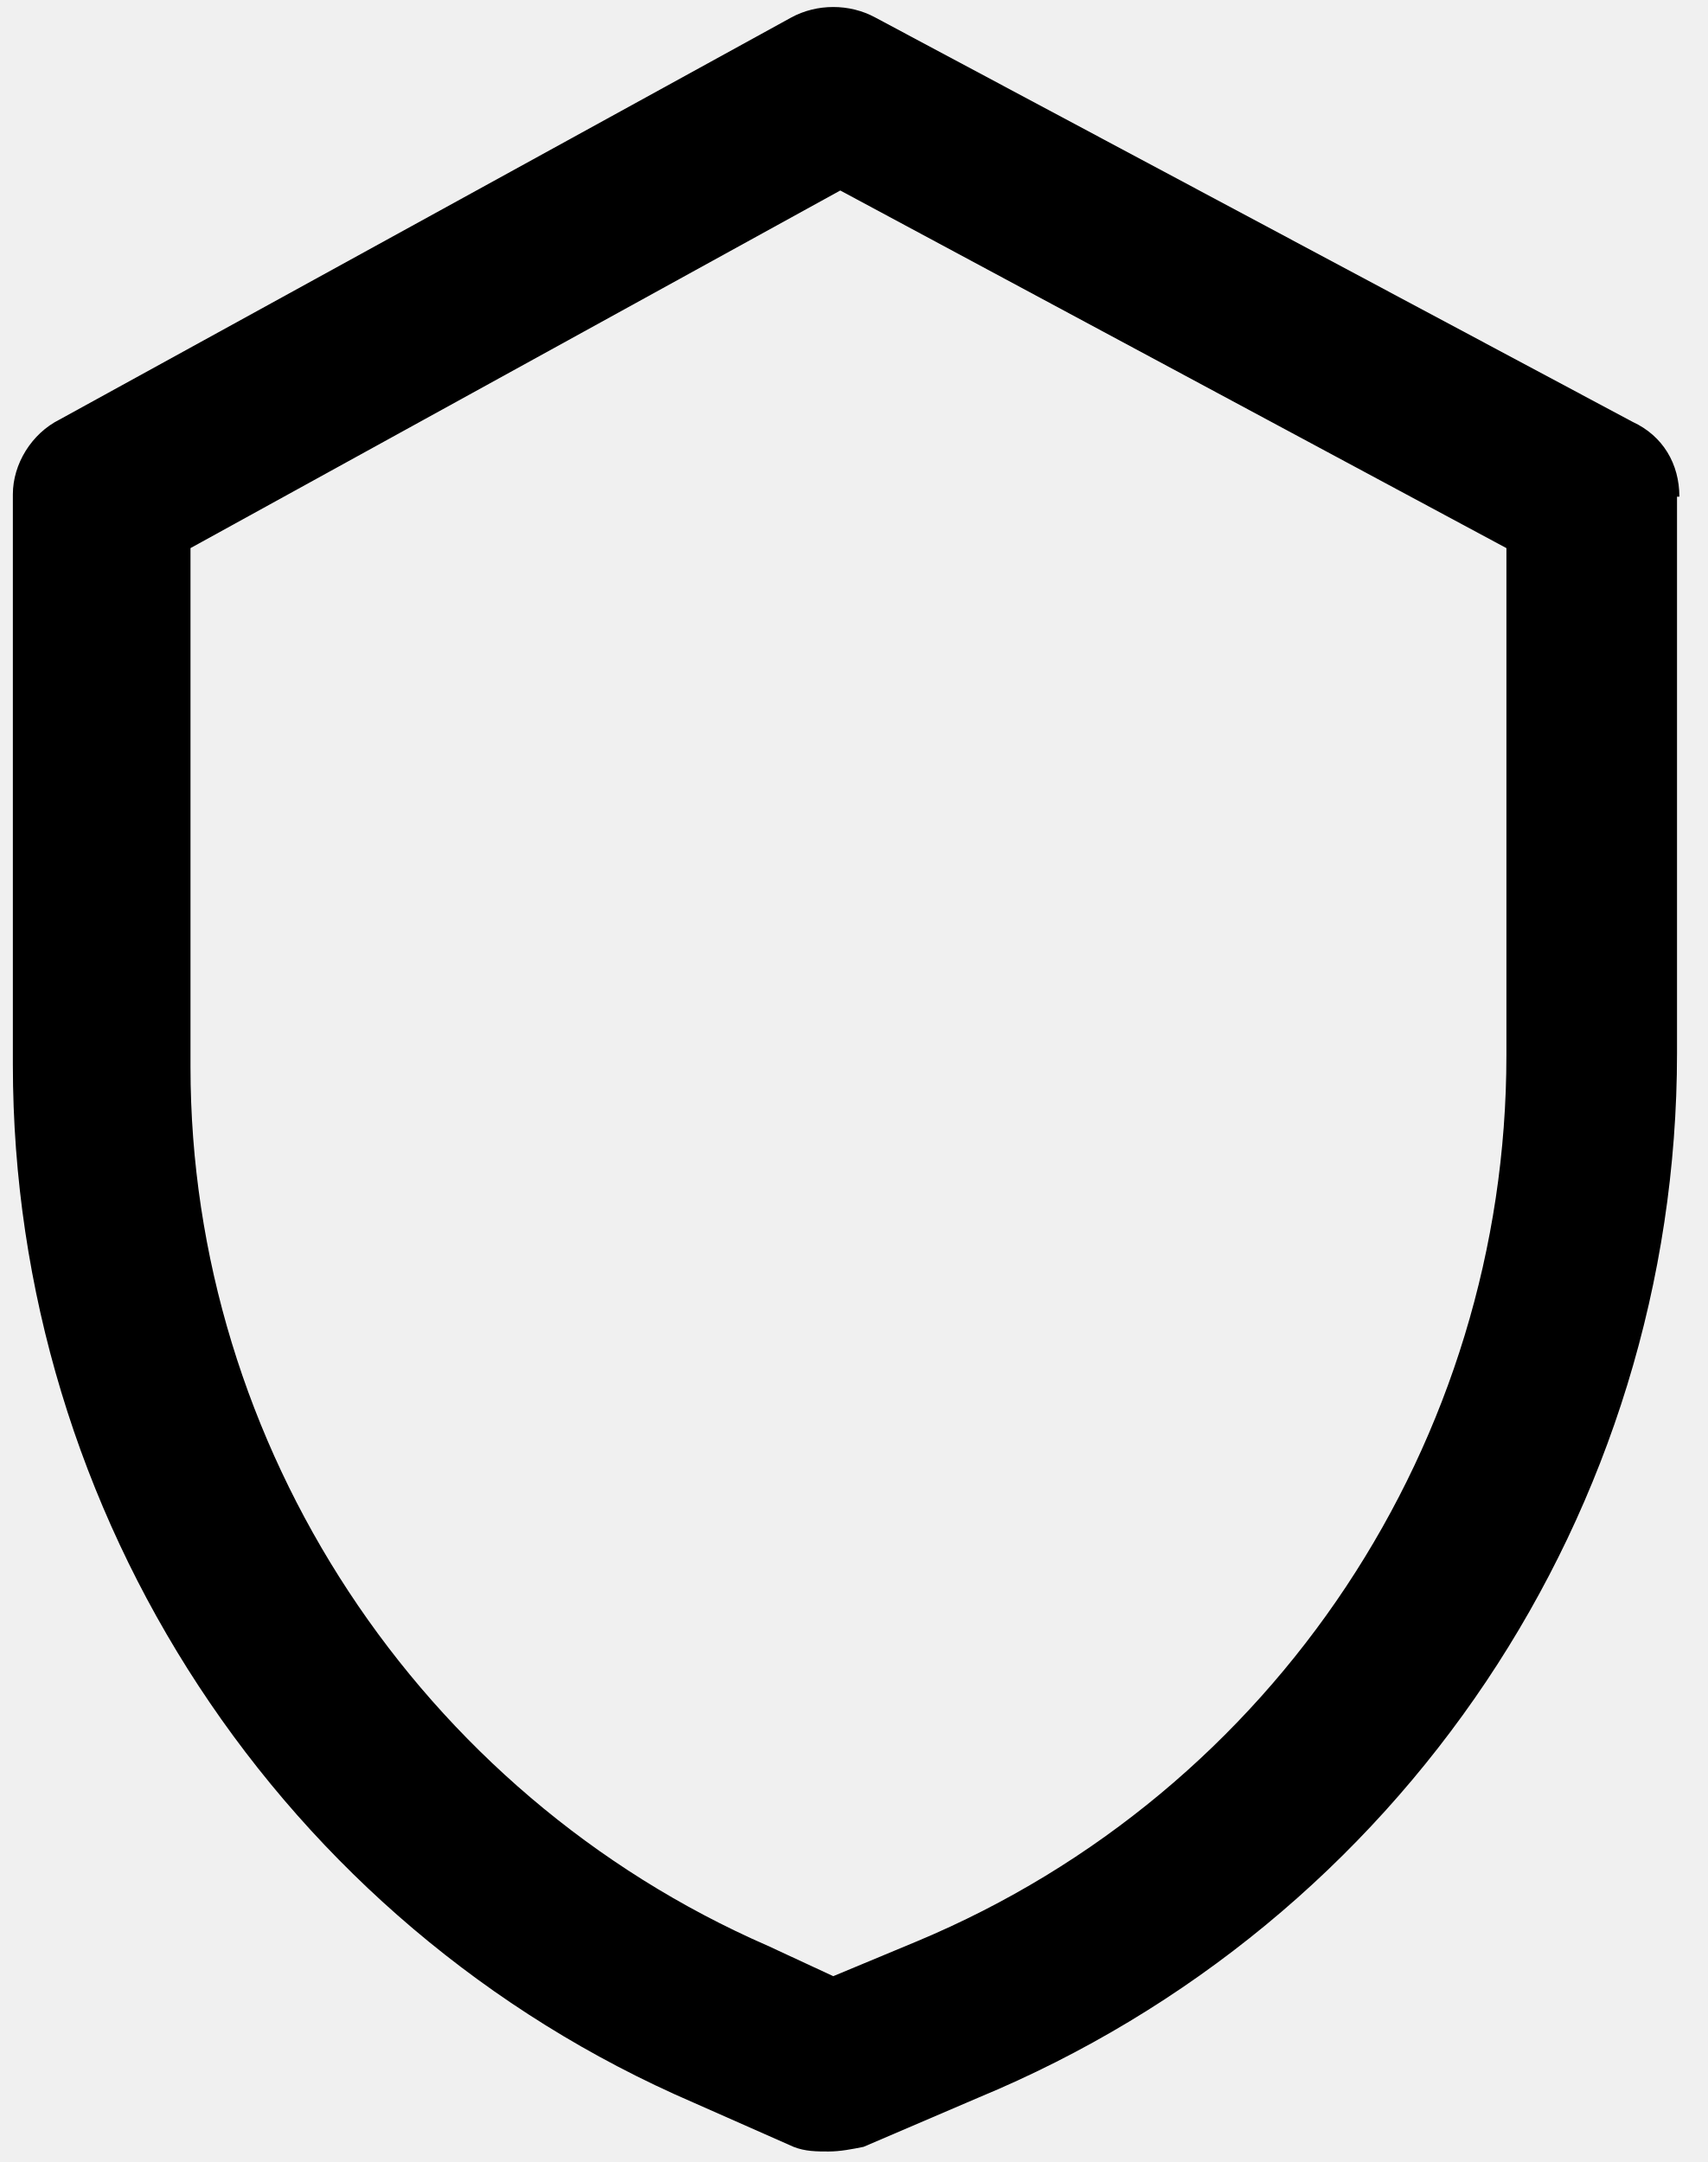
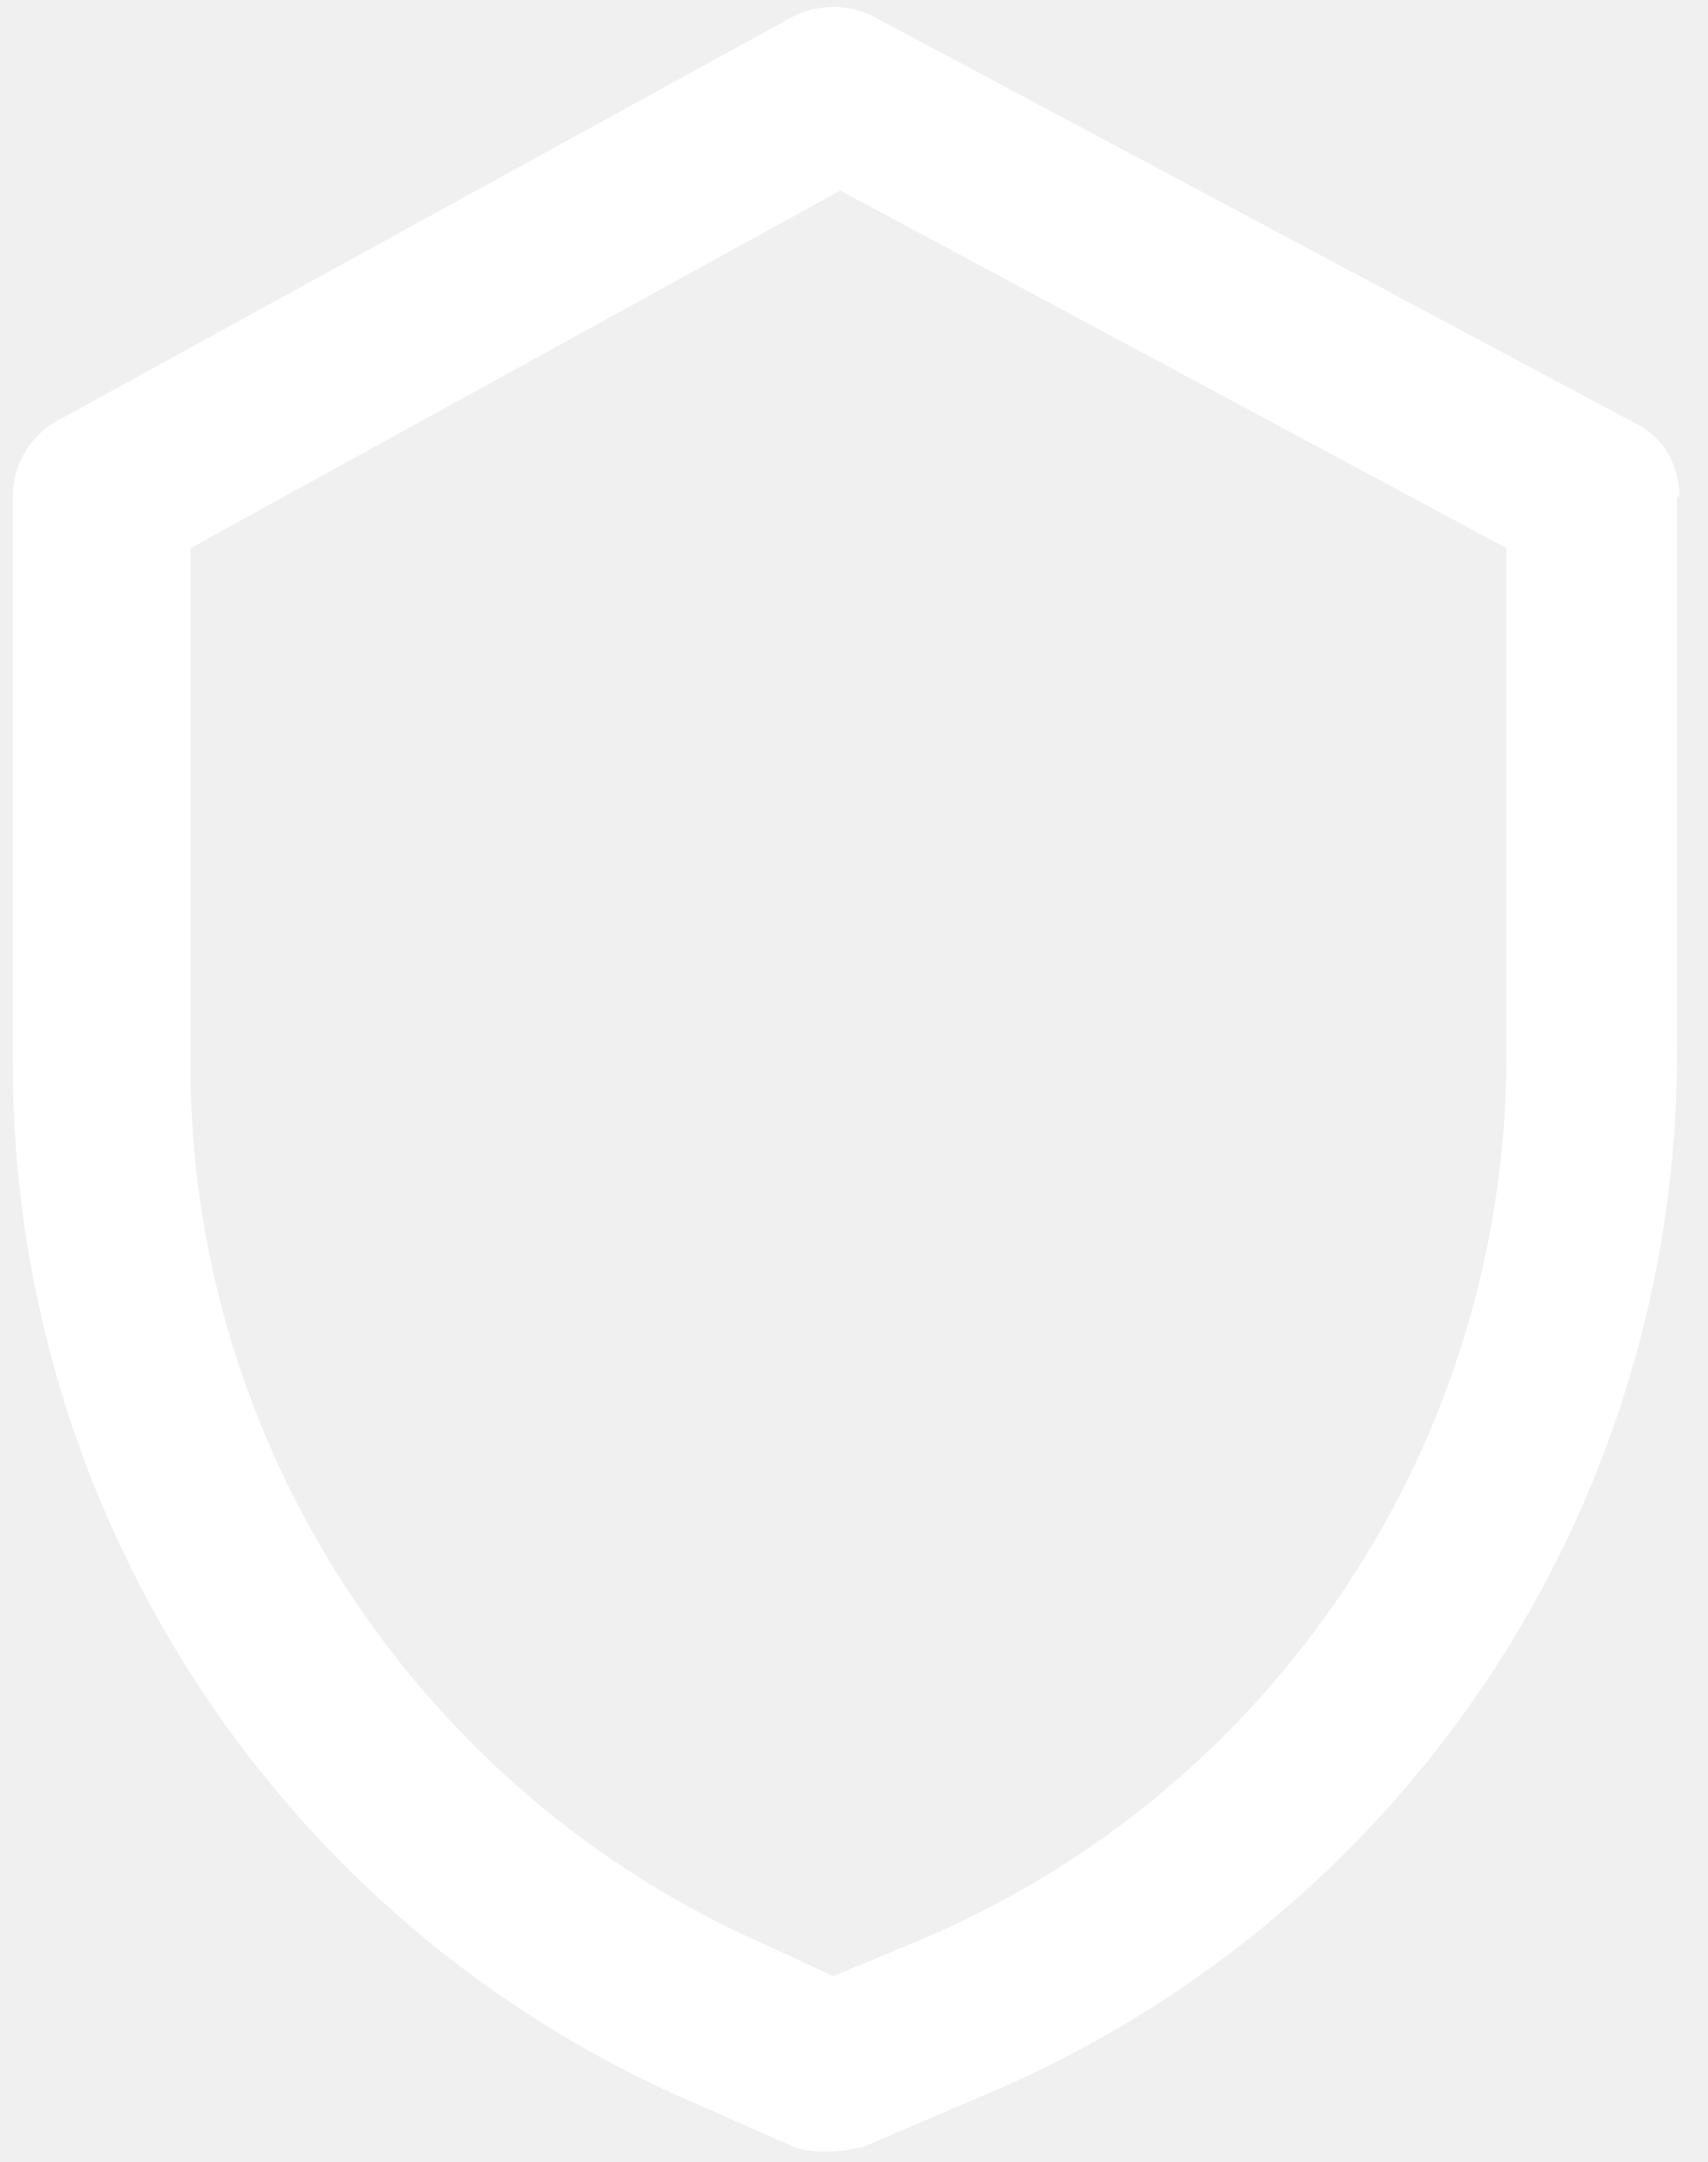
<svg xmlns="http://www.w3.org/2000/svg" width="79" height="100" viewBox="0 0 79 100">
-   <path d="M77.676 22.973C77.676 21.459 76.918 20.162 75.514 19.513L40.487 0.811C39.297 0.162 37.784 0.162 36.595 0.811L2.757 19.405C1.46 20.054 0.595 21.459 0.595 22.865V49.243C0.595 70.108 13.027 89.027 32.054 97.243L36.703 99.298C37.243 99.514 37.784 99.514 38.324 99.514C38.865 99.514 39.405 99.406 39.945 99.298L45.243 97.027C64.81 88.919 77.567 69.892 77.567 48.703V22.973H77.676ZM69.676 48.811C69.676 66.648 58.973 82.865 42.433 89.784L38.541 91.405L35.514 90C19.406 82.974 8.811 66.865 8.811 49.352V25.352L38.865 8.811L69.676 25.352V48.811Z" />
+   <path d="M77.676 22.973C77.676 21.459 76.918 20.162 75.514 19.513L40.487 0.811C39.297 0.162 37.784 0.162 36.595 0.811L2.757 19.405C1.46 20.054 0.595 21.459 0.595 22.865V49.243C0.595 70.108 13.027 89.027 32.054 97.243L36.703 99.298C37.243 99.514 37.784 99.514 38.324 99.514C38.865 99.514 39.405 99.406 39.945 99.298L45.243 97.027C64.81 88.919 77.567 69.892 77.567 48.703V22.973H77.676ZM69.676 48.811C69.676 66.648 58.973 82.865 42.433 89.784L38.541 91.405L35.514 90C19.406 82.974 8.811 66.865 8.811 49.352V25.352L38.865 8.811L69.676 25.352V48.811Z" fill="#fff" />
</svg>
